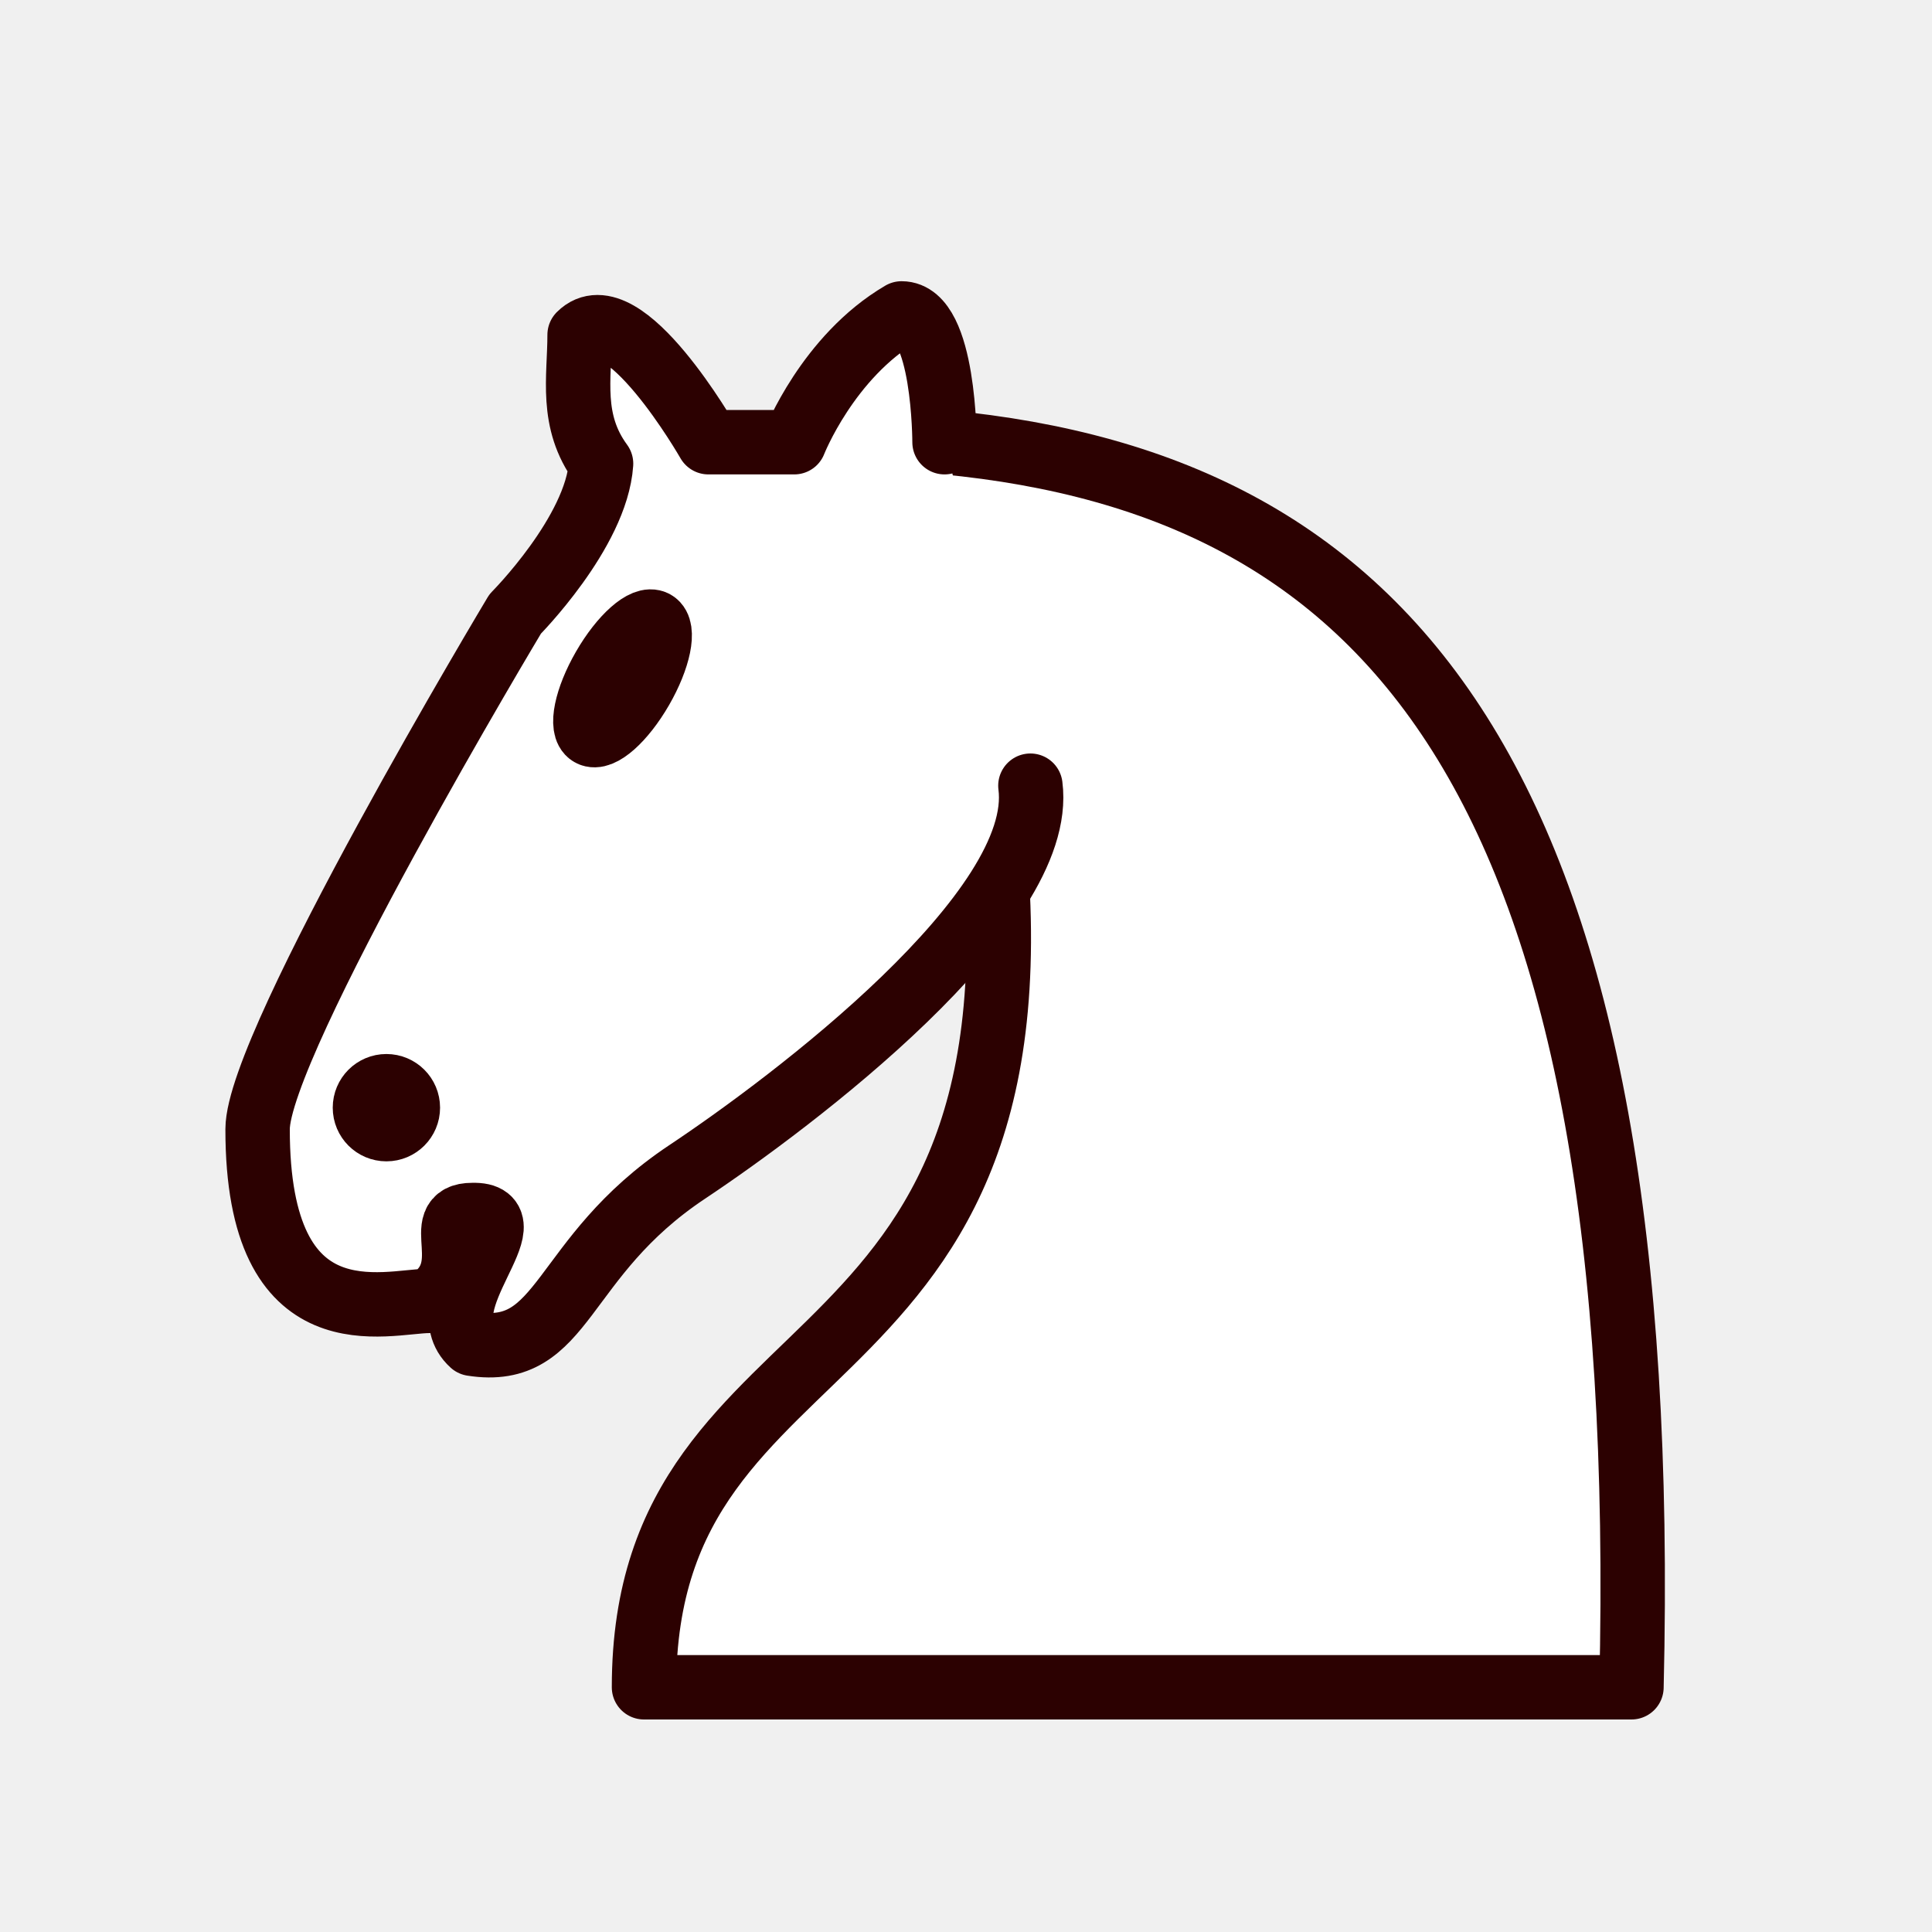
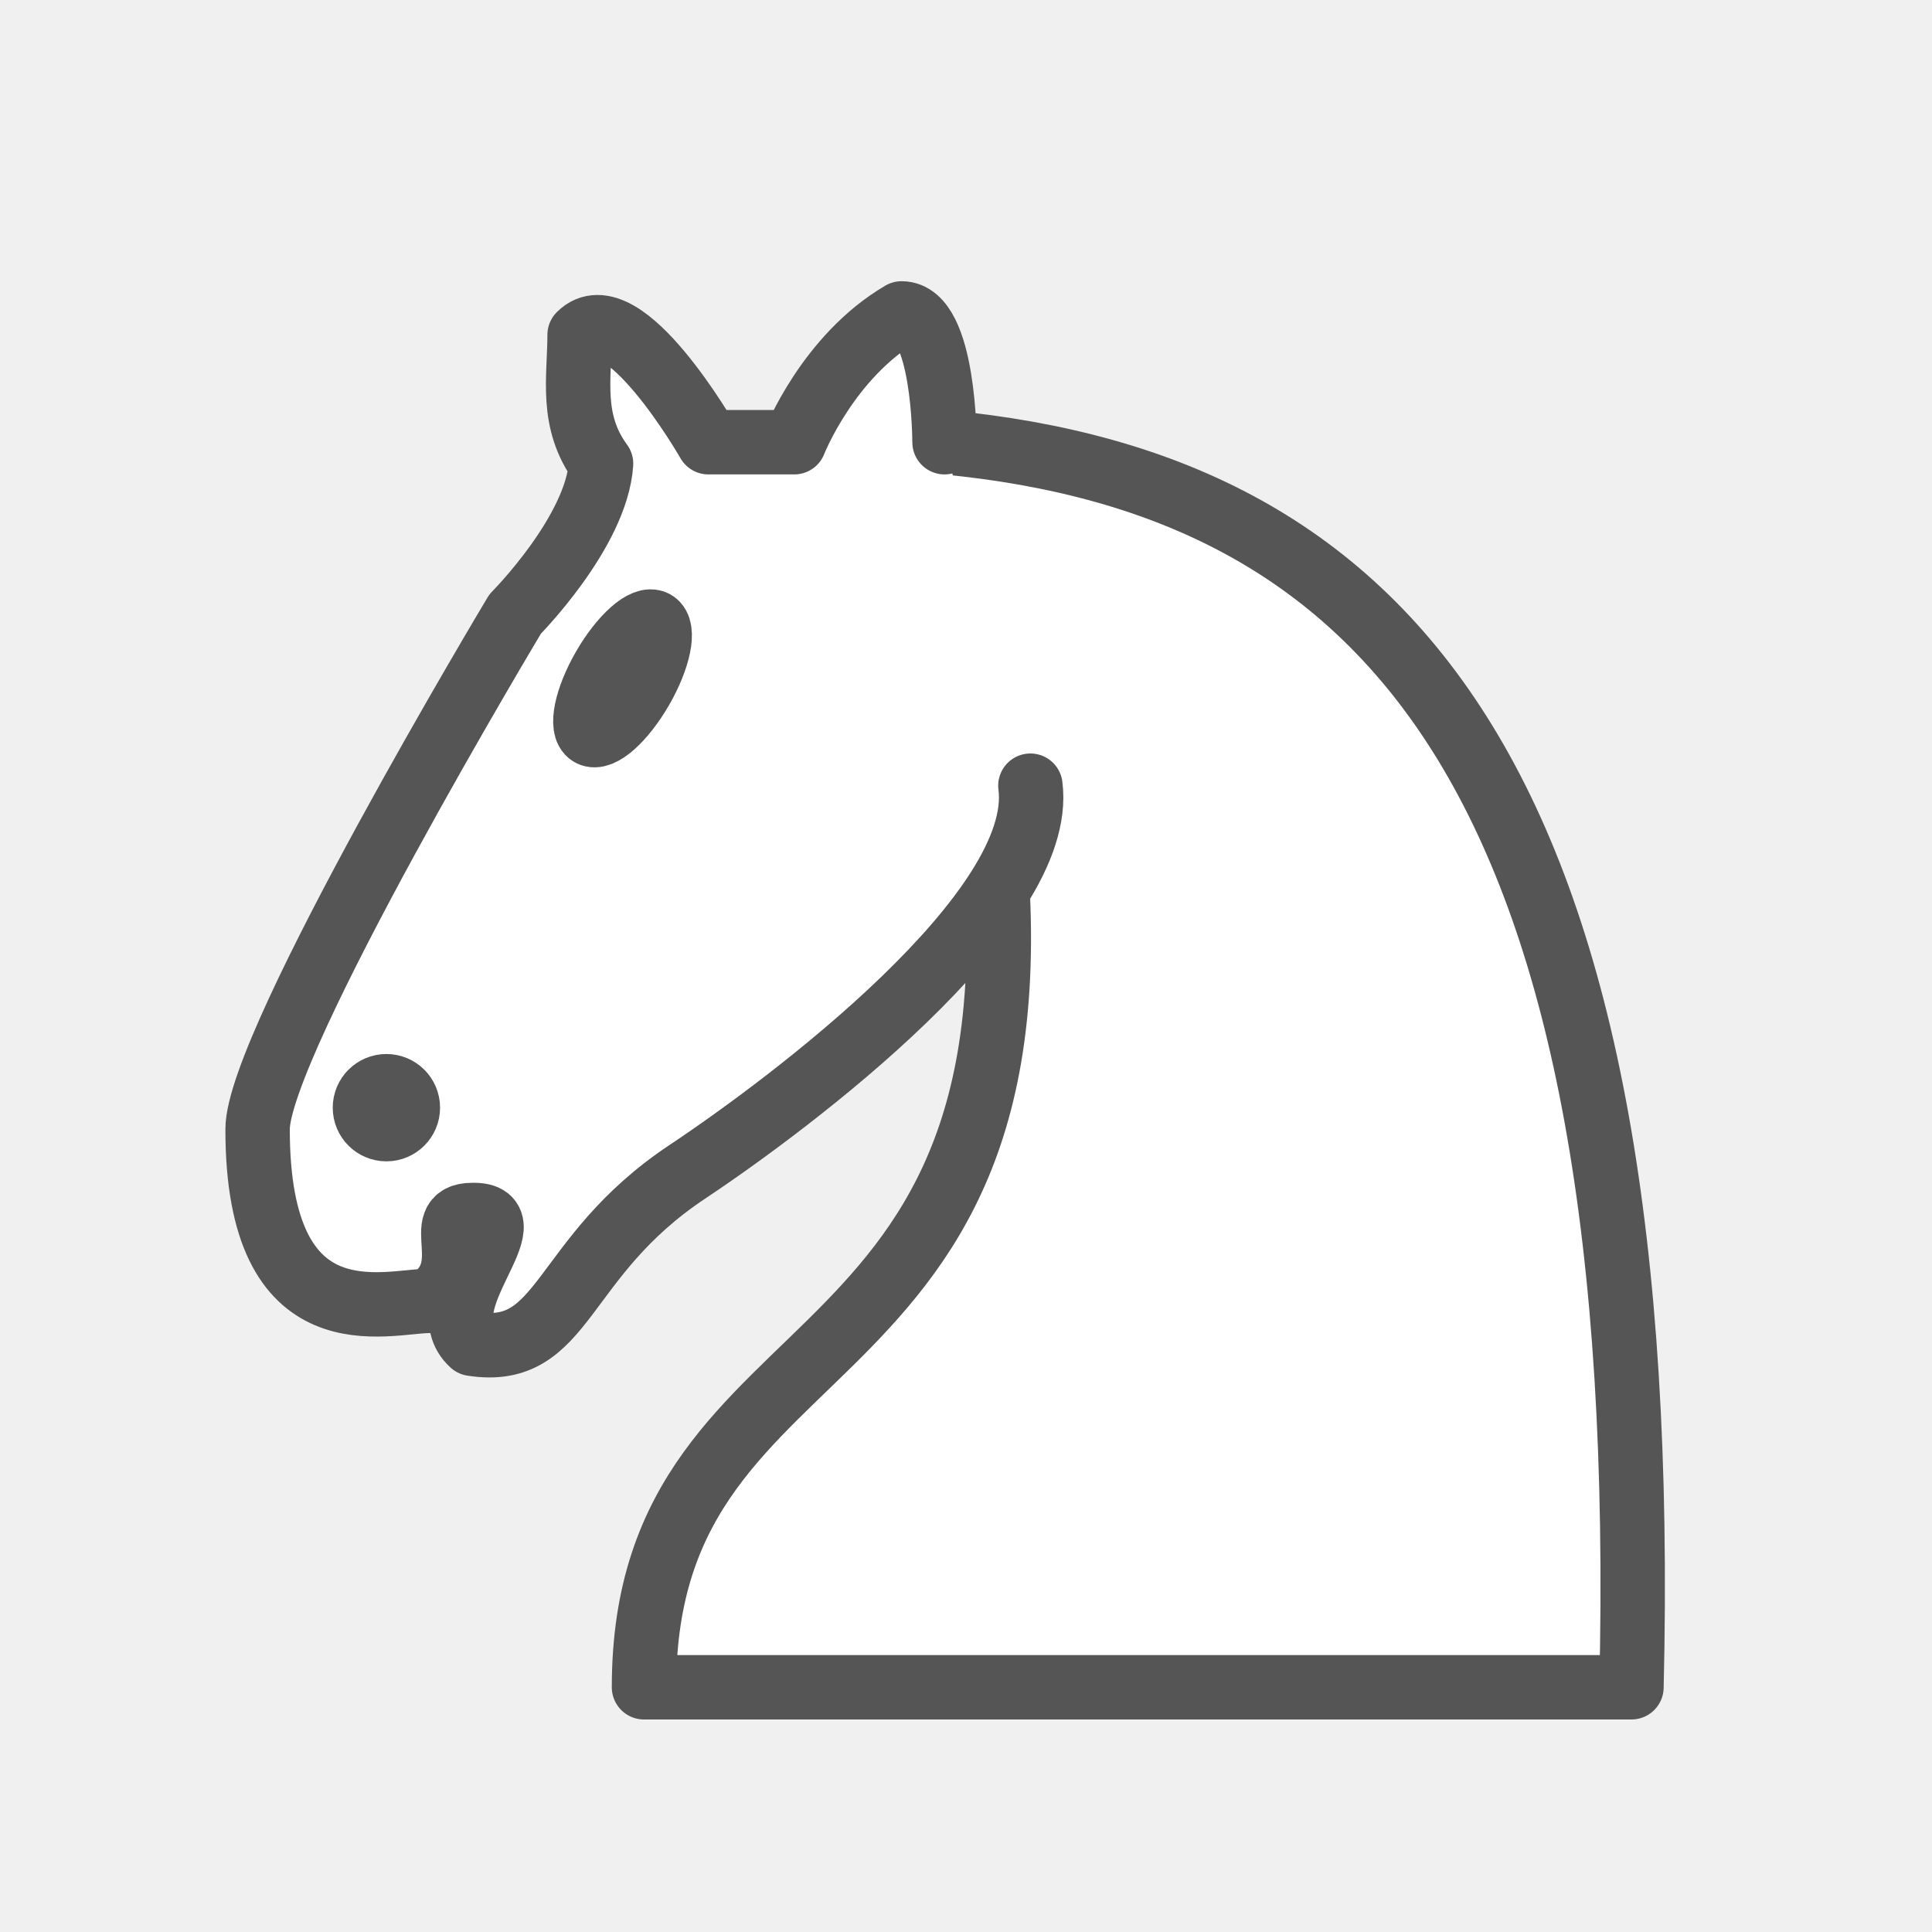
<svg xmlns="http://www.w3.org/2000/svg" version="1.1" width="45" height="45">
-   <g style="opacity:1; fill:none; fill-opacity:1; fill-rule:evenodd; stroke:#2c0101; stroke-width:1.5; stroke-linecap:round;stroke-linejoin:round;stroke-miterlimit:4; stroke-dasharray:none; stroke-opacity:1;" transform="translate(0,0.3)">
-     <path d="M 22,10 C 32.5,11 38.5,18 38,39 L 15,39 C 15,30 25,32.5 23,18" style="fill:#ffffff; stroke:#2c0101;" />
-     <path d="M 24,18 C 24.38,20.91 18.45,25.37 16,27 C 13,29 13.18,31.34 11,31 C 9.958,30.06 12.41,27.96 11,28 C 10,28 11.19,29.23 10,30 C 9,30 5.997,31 6,26 C 6,24 12,14 12,14 C 12,14 13.89,12.1 14,10.5 C 13.27,9.506 13.5,8.5 13.5,7.5 C 14.5,6.5 16.5,10 16.5,10 L 18.5,10 C 18.5,10 19.28,8.008 21,7 C 22,7 22,10 22,10" style="fill:#ffffff; stroke:#2c0101;" />
-     <path d="M 9.5 25.5 A 0.5 0.5 0 1 1 8.5,25.5 A 0.5 0.5 0 1 1 9.5 25.5 z" style="fill:#2c0101; stroke:#2c0101;" />
-     <path d="M 15 15.5 A 0.5 1.5 0 1 1  14,15.5 A 0.5 1.5 0 1 1  15 15.5 z" transform="matrix(0.866,0.5,-0.5,0.866,9.693,-5.173)" style="fill:#2c0101; stroke:#2c0101;" />
+   <g style="opacity:1; fill:none; fill-opacity:1; fill-rule:evenodd; stroke:#555555; stroke-width:1.5; stroke-linecap:round;stroke-linejoin:round;stroke-miterlimit:4; stroke-dasharray:none; stroke-opacity:1;" transform="translate(0,0.3)">
+     <path d="M 22,10 C 32.5,11 38.5,18 38,39 L 15,39 C 15,30 25,32.5 23,18" style="fill:#ffffff; stroke:#555555;" />
+     <path d="M 24,18 C 24.38,20.91 18.45,25.37 16,27 C 13,29 13.18,31.34 11,31 C 9.958,30.06 12.41,27.96 11,28 C 10,28 11.19,29.23 10,30 C 9,30 5.997,31 6,26 C 6,24 12,14 12,14 C 12,14 13.89,12.1 14,10.5 C 13.27,9.506 13.5,8.5 13.5,7.5 C 14.5,6.5 16.5,10 16.5,10 L 18.5,10 C 18.5,10 19.28,8.008 21,7 C 22,7 22,10 22,10" style="fill:#ffffff; stroke:#555555;" />
+     <path d="M 9.5 25.5 A 0.5 0.5 0 1 1 8.5,25.5 A 0.5 0.5 0 1 1 9.5 25.5 z" style="fill:#555555; stroke:#555555;" />
+     <path d="M 15 15.5 A 0.5 1.5 0 1 1  14,15.5 A 0.5 1.5 0 1 1  15 15.5 z" transform="matrix(0.866,0.5,-0.5,0.866,9.693,-5.173)" style="fill:#555555; stroke:#555555;" />
  </g>
</svg>
